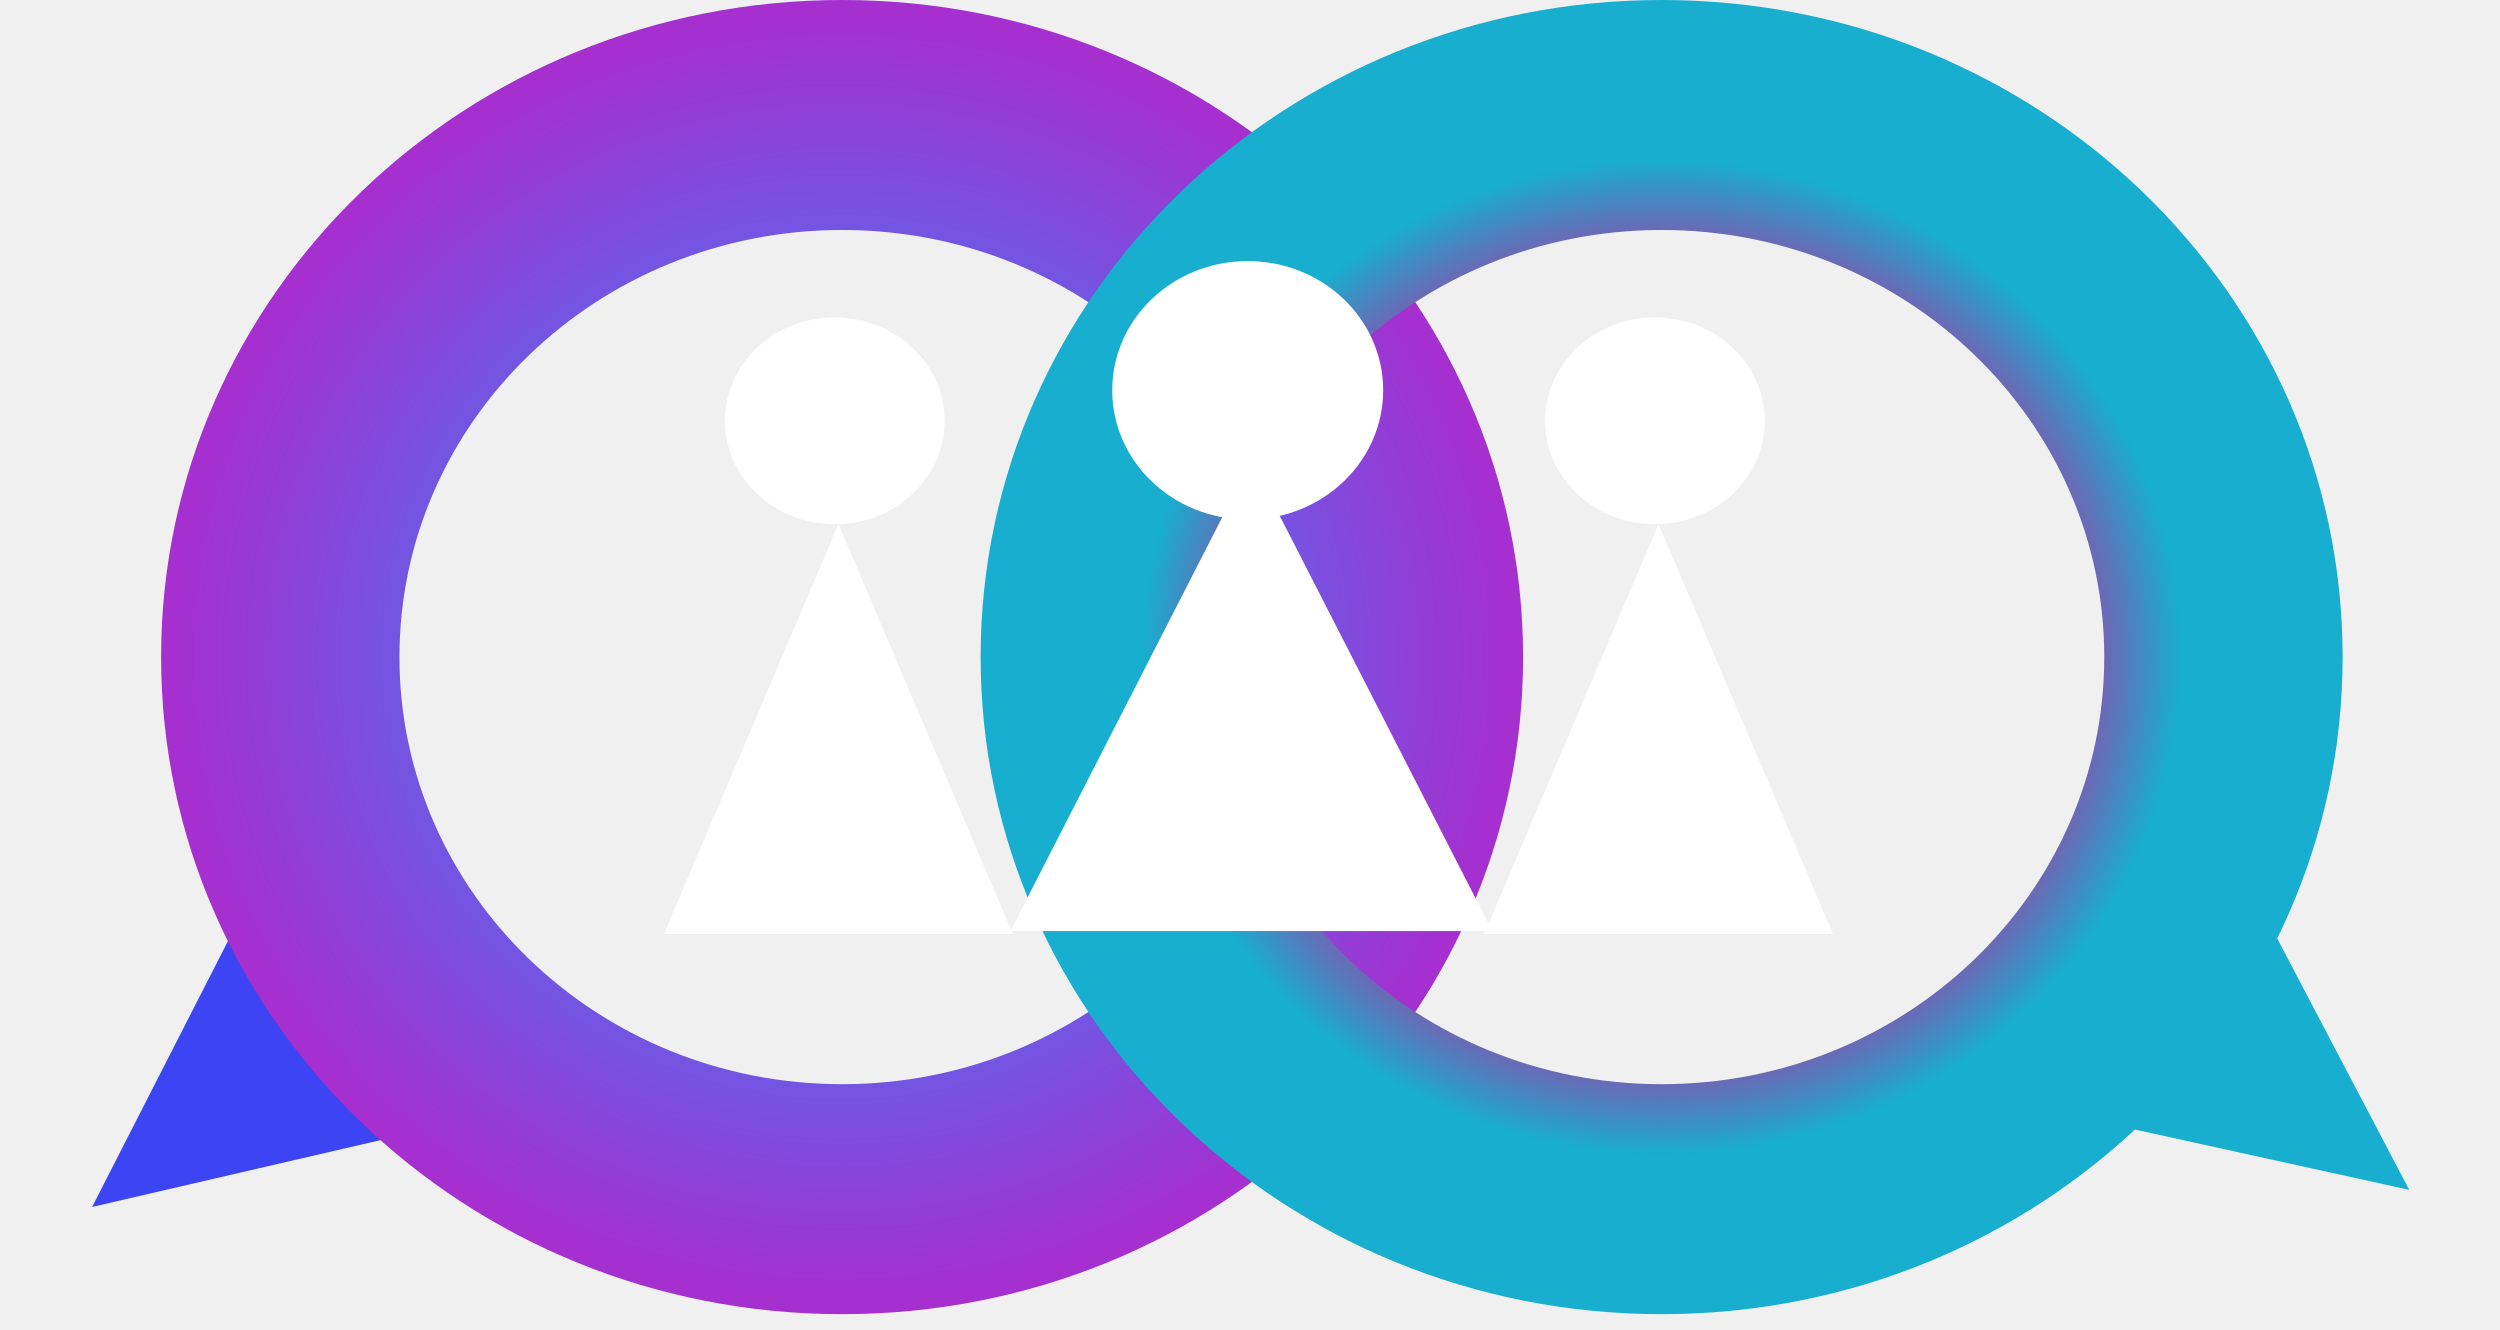
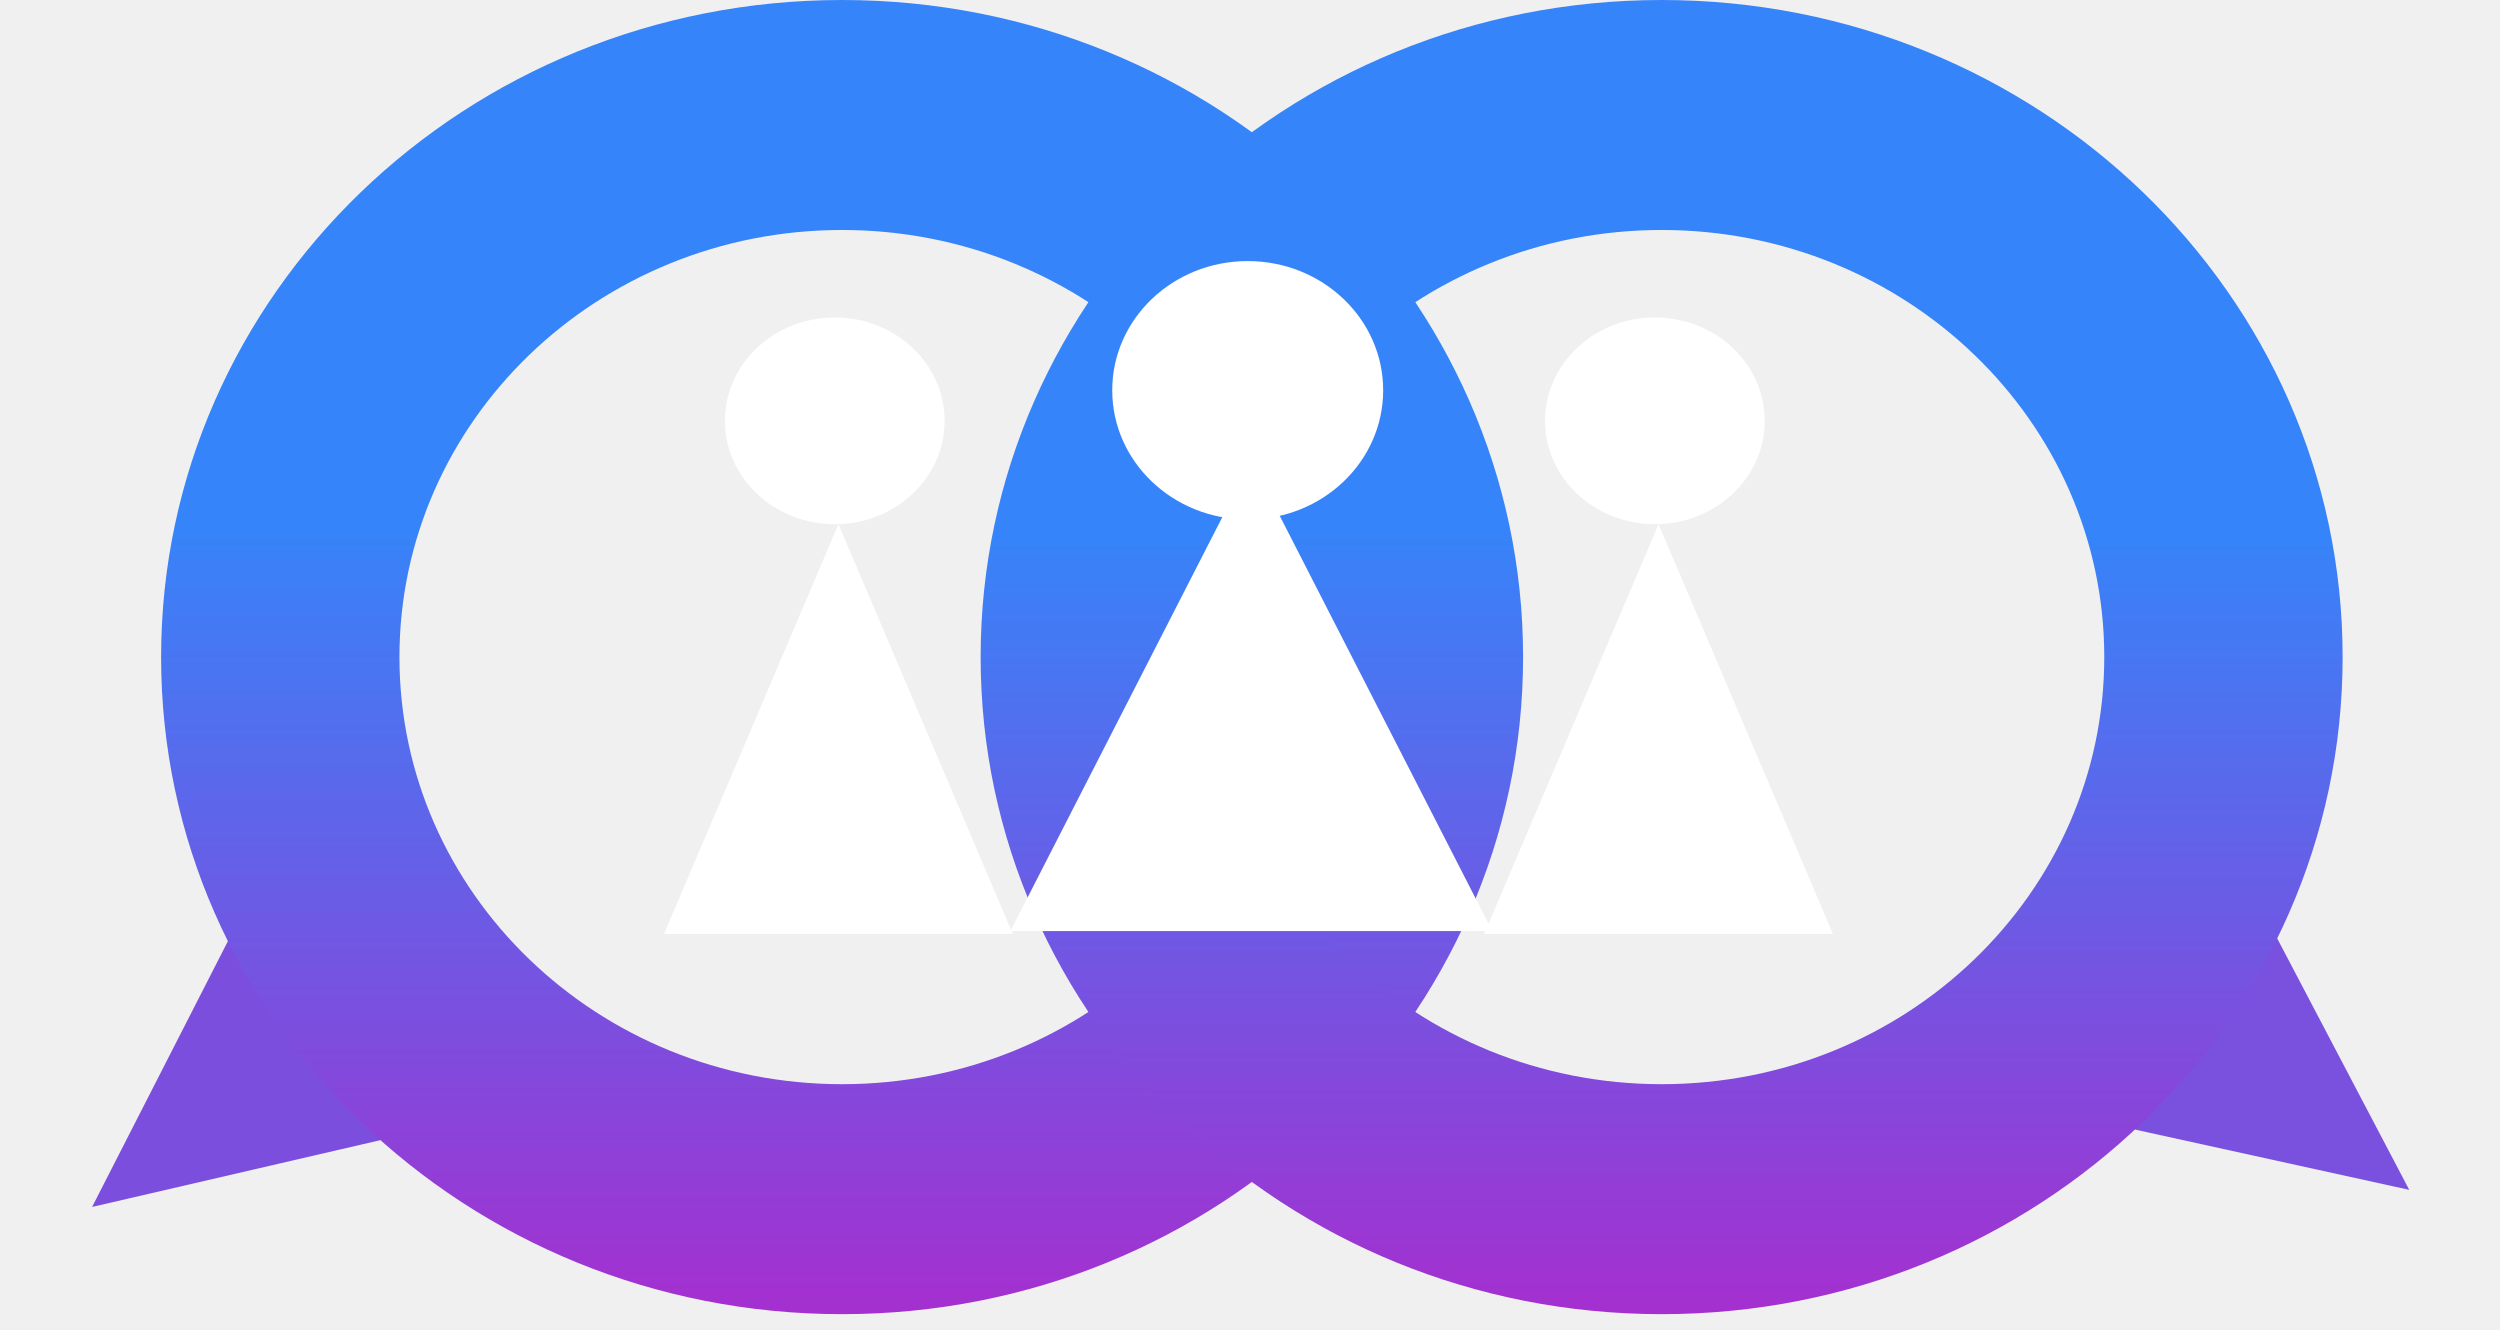
<svg xmlns="http://www.w3.org/2000/svg" width="316" height="168" viewBox="0 0 316 168" fill="none">
-   <path d="M11.64 152.558L29.517 117.576L49.679 143.743L11.64 152.558Z" fill="#3D44F3" />
-   <path d="M304.529 150.399L266.394 142.015L286.263 115.621L304.529 150.399Z" fill="#17AECF" />
-   <path d="M192.518 83.056C192.518 128.926 153.98 166.111 106.44 166.111C58.901 166.111 20.363 128.926 20.363 83.056C20.363 37.185 58.901 0 106.44 0C153.98 0 192.518 37.185 192.518 83.056ZM50.49 83.056C50.49 112.871 75.54 137.042 106.44 137.042C137.341 137.042 162.391 112.871 162.391 83.056C162.391 53.24 137.341 29.07 106.44 29.07C75.54 29.07 50.49 53.24 50.49 83.056Z" fill="url(#paint0_angular_2_38)" />
-   <path d="M296.108 83.056C296.108 128.926 257.569 166.111 210.03 166.111C162.49 166.111 123.952 128.926 123.952 83.056C123.952 37.185 162.49 0 210.03 0C257.569 0 296.108 37.185 296.108 83.056ZM154.079 83.056C154.079 112.871 179.129 137.042 210.03 137.042C240.93 137.042 265.98 112.871 265.98 83.056C265.98 53.24 240.93 29.07 210.03 29.07C179.129 29.07 154.079 53.24 154.079 83.056Z" fill="url(#paint1_angular_2_38)" />
+   <path d="M11.64 152.558L29.517 117.576L49.679 143.743L11.64 152.558Z" fill="#7C4EDE" />
+   <path d="M304.529 150.399L266.394 142.015L286.263 115.621L304.529 150.399Z" fill="#7A50DF" />
+   <path d="M192.518 83.056C192.518 128.926 153.98 166.111 106.44 166.111C58.901 166.111 20.363 128.926 20.363 83.056C20.363 37.185 58.901 0 106.44 0C153.98 0 192.518 37.185 192.518 83.056ZM50.49 83.056C50.49 112.871 75.54 137.042 106.44 137.042C137.341 137.042 162.391 112.871 162.391 83.056C162.391 53.24 137.341 29.07 106.44 29.07C75.54 29.07 50.49 53.24 50.49 83.056Z" fill="url(#paint0_linear_2_38)" />
+   <path d="M296.108 83.056C296.108 128.926 257.569 166.111 210.03 166.111C162.49 166.111 123.952 128.926 123.952 83.056C123.952 37.185 162.49 0 210.03 0C257.569 0 296.108 37.185 296.108 83.056ZM154.079 83.056C154.079 112.871 179.129 137.042 210.03 137.042C240.93 137.042 265.98 112.871 265.98 83.056C265.98 53.24 240.93 29.07 210.03 29.07C179.129 29.07 154.079 53.24 154.079 83.056Z" fill="url(#paint1_linear_2_38)" />
  <ellipse cx="157.709" cy="49.331" rx="17.123" ry="16.331" fill="white" />
  <path d="M158.172 58.197L188.631 117.689H127.712L158.172 58.197Z" fill="white" />
  <ellipse cx="209.179" cy="53.193" rx="13.883" ry="13.065" fill="white" />
  <path d="M209.641 66.258L231.684 118.051H187.598L209.641 66.258Z" fill="white" />
  <ellipse cx="105.515" cy="53.193" rx="13.883" ry="13.065" fill="white" />
  <path d="M105.978 66.258L128.021 118.051H83.935L105.978 66.258Z" fill="white" />
  <defs>
-     <radialGradient id="paint0_angular_2_38" cx="0" cy="0" r="1" gradientUnits="userSpaceOnUse" gradientTransform="translate(106.44 83.0556) rotate(90) scale(83.0556 86.0779)">
-       <stop offset="0.25" stop-color="#3684F9" />
-       <stop offset="0.978" stop-color="#A52FCF" />
-     </radialGradient>
-     <radialGradient id="paint1_angular_2_38" cx="0" cy="0" r="1" gradientUnits="userSpaceOnUse" gradientTransform="translate(210.03 83.0556) rotate(90) scale(83.0556 86.0779)">
-       <stop offset="0.62" stop-color="#8256AE" />
-       <stop offset="0.76" stop-color="#17AECF" />
-     </radialGradient>
+     <linearGradient id="paint0_linear_2_38" x1="106.44" y1="0" x2="106.44" y2="166.111" gradientUnits="userSpaceOnUse">
+       <stop offset="0.401" stop-color="#3684F9" />
+       <stop offset="1" stop-color="#A52FCF" />
+     </linearGradient>
+     <linearGradient id="paint1_linear_2_38" x1="210.03" y1="0" x2="210.03" y2="166.111" gradientUnits="userSpaceOnUse">
+       <stop offset="0.406" stop-color="#3684F9" />
+       <stop offset="1" stop-color="#A52FCF" />
+     </linearGradient>
  </defs>
</svg>
